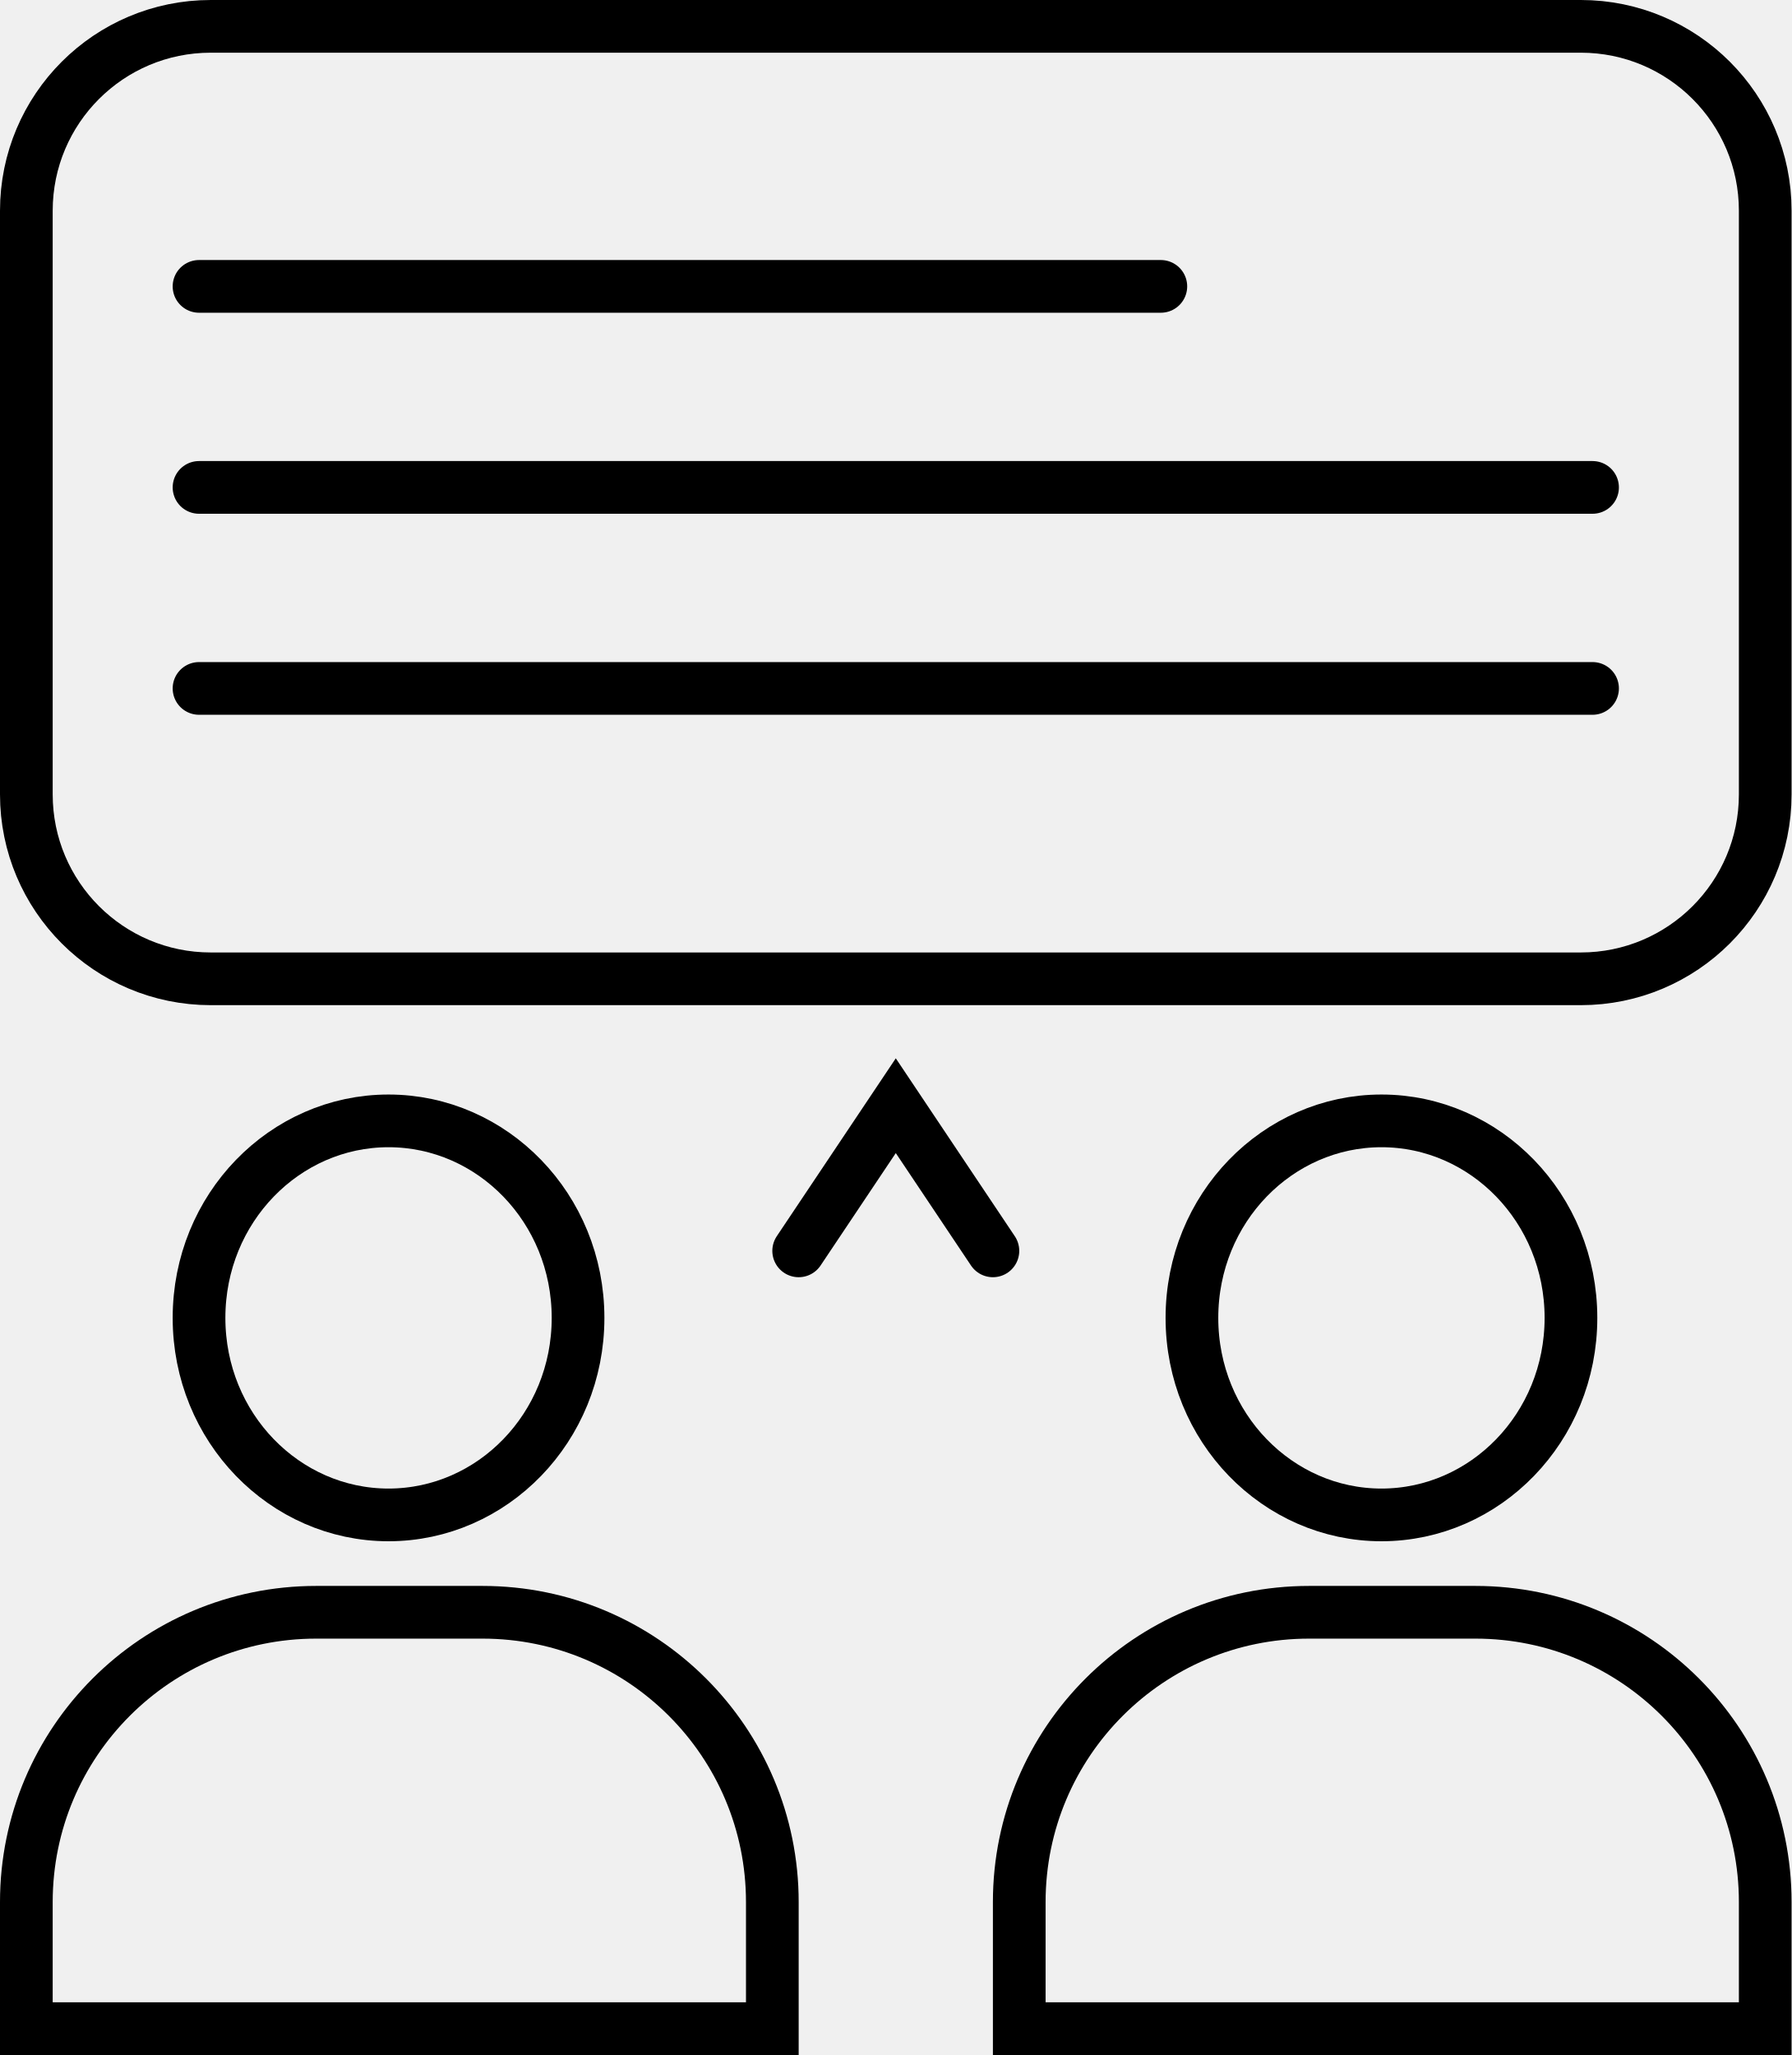
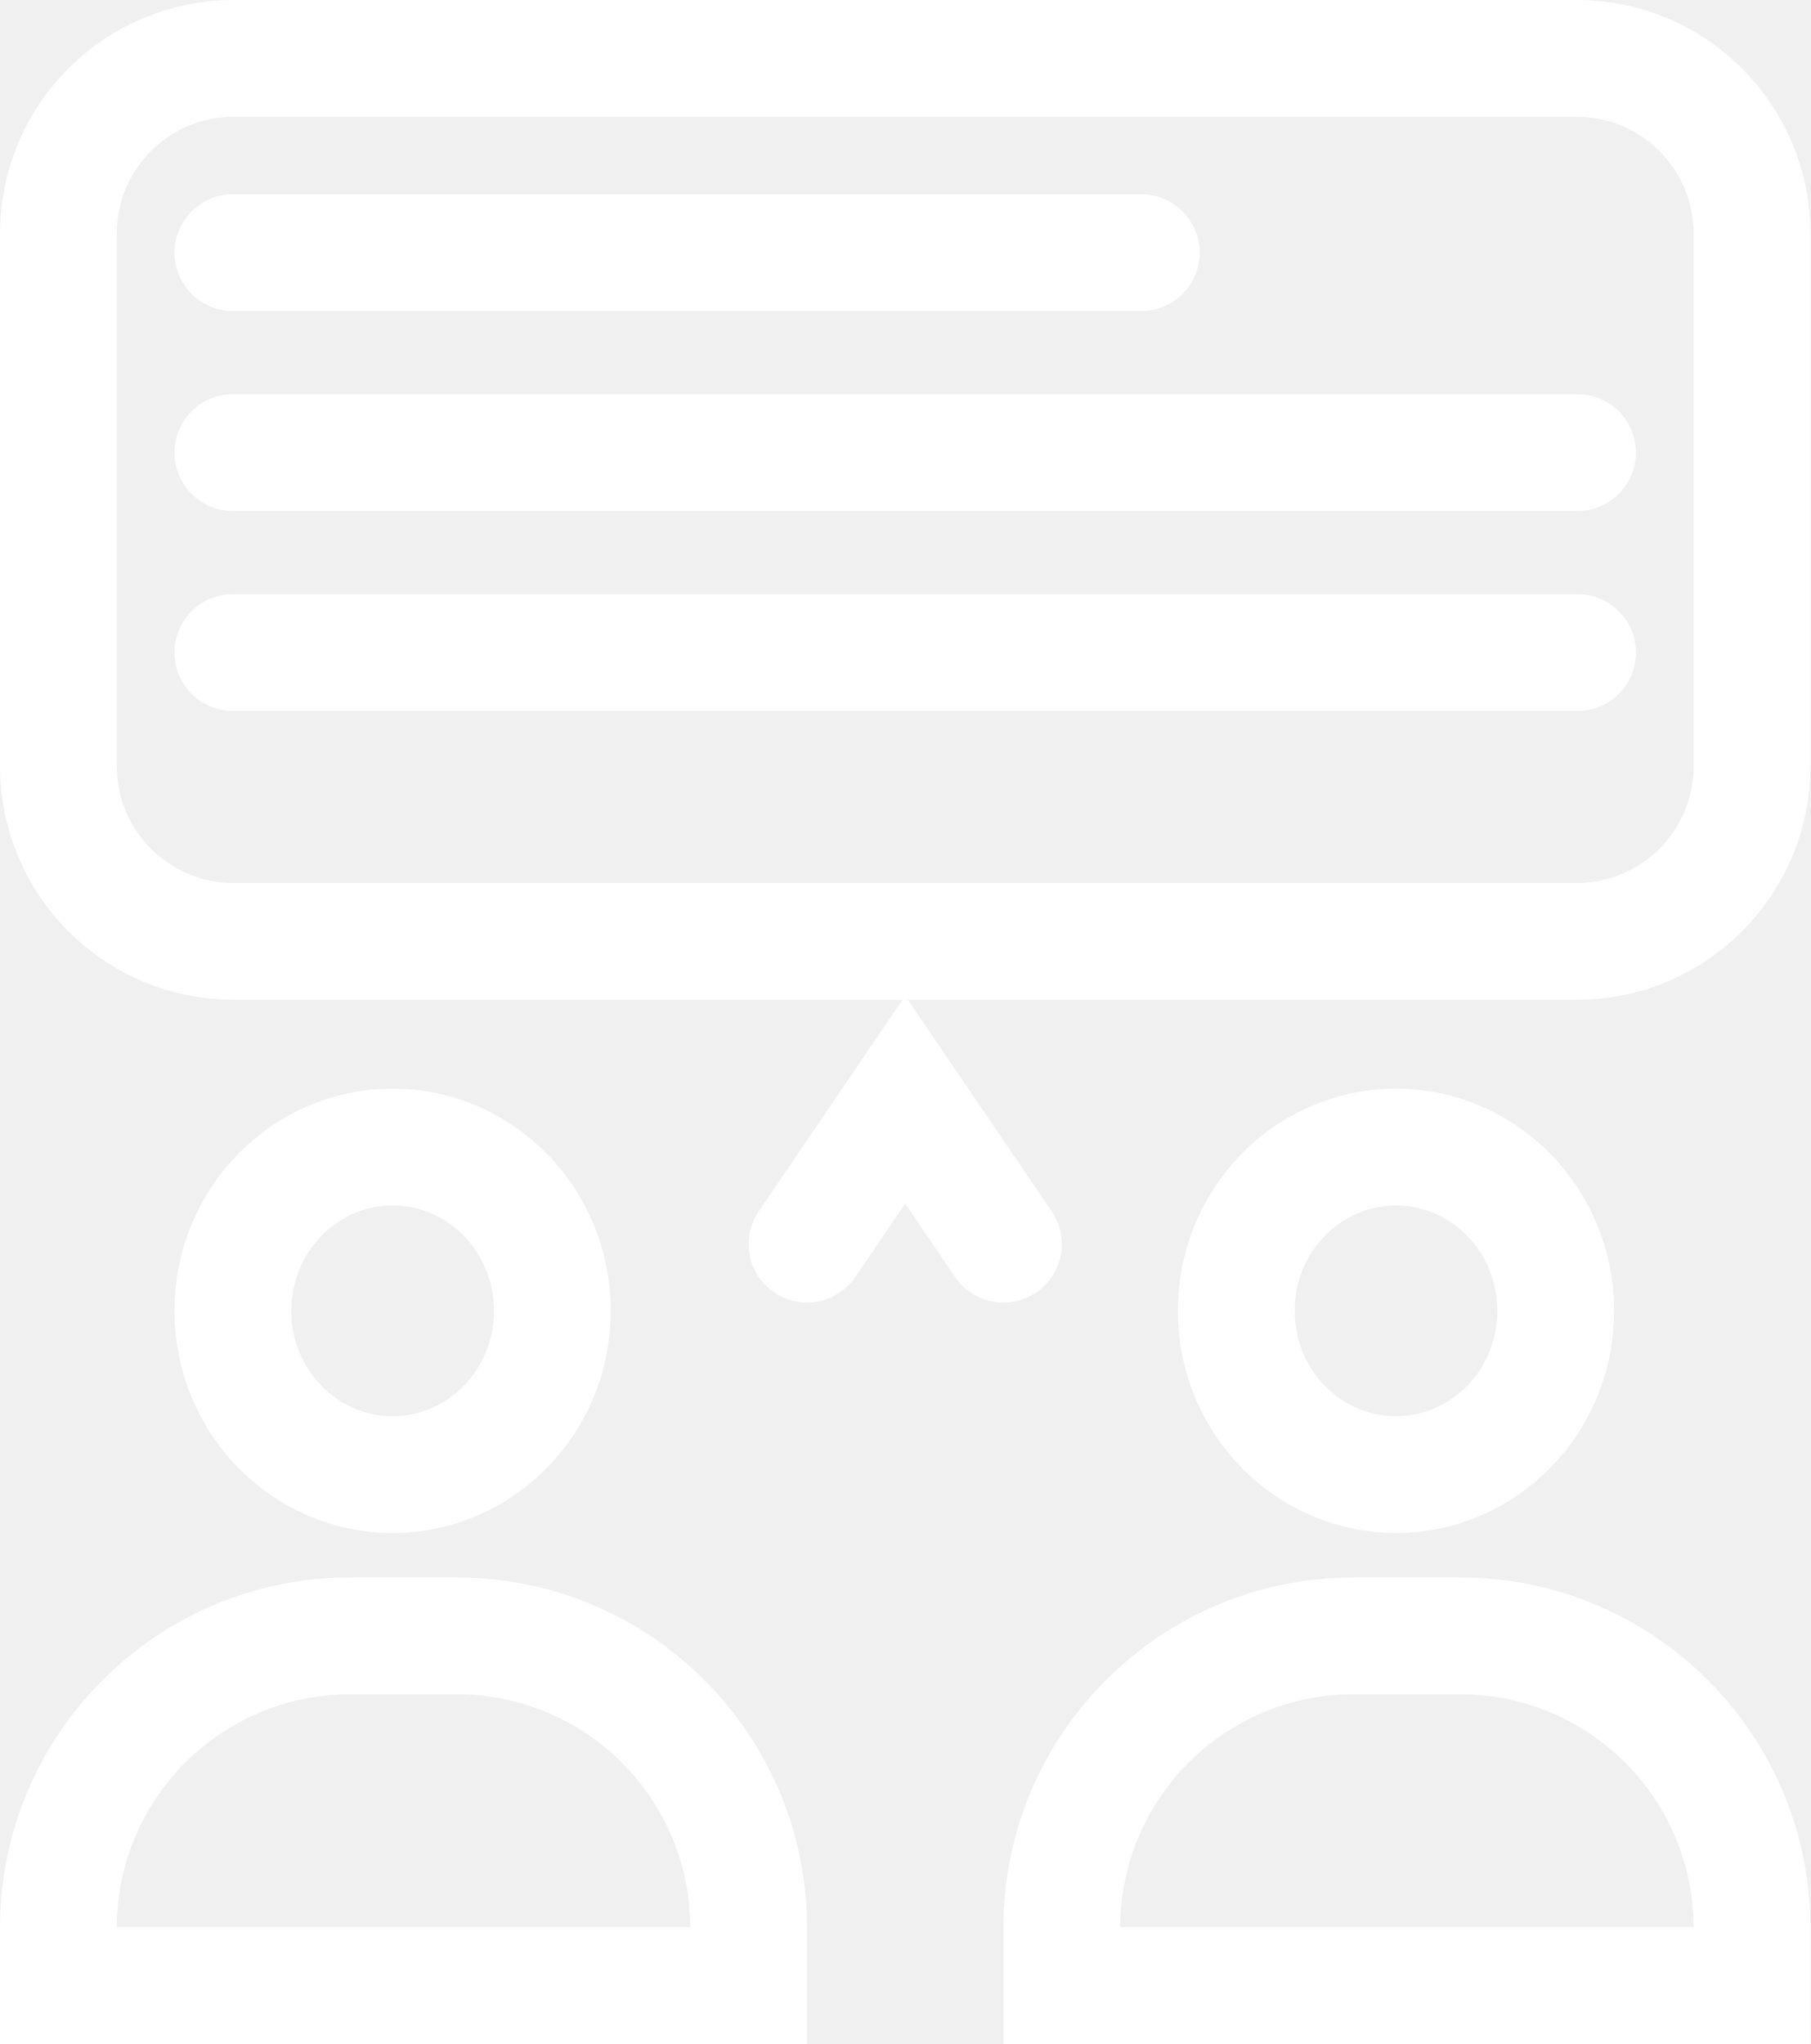
- <svg xmlns="http://www.w3.org/2000/svg" width="34" height="39" viewBox="0 0 34 39" fill="none">
-   <path d="M15.157 23.739L17 20.984L18.843 23.739" stroke="black" stroke-linecap="round" />
-   <path d="M10.97 25.011C10.97 27.092 9.344 28.75 7.373 28.75C5.403 28.75 3.777 27.092 3.777 25.011C3.777 22.93 5.403 21.272 7.373 21.272C9.344 21.272 10.97 22.93 10.97 25.011Z" stroke="black" />
-   <path d="M6 30.598H9.157C12.194 30.598 14.657 33.06 14.657 36.098V38.5H0.5V36.098C0.5 33.06 2.962 30.598 6 30.598Z" stroke="black" />
-   <path d="M29.813 25.011C29.813 27.092 28.187 28.75 26.217 28.75C24.247 28.75 22.62 27.092 22.62 25.011C22.62 22.93 24.247 21.272 26.217 21.272C28.187 21.272 29.813 22.93 29.813 25.011Z" stroke="black" />
-   <path d="M24.843 30.598H28C31.038 30.598 33.5 33.06 33.5 36.098V38.5H19.343V36.098C19.343 33.06 21.806 30.598 24.843 30.598Z" stroke="black" />
-   <rect x="0.5" y="0.5" width="33" height="18.076" rx="3.5" stroke="black" />
-   <line x1="3.777" y1="5.435" x2="22.03" y2="5.435" stroke="black" stroke-linecap="round" />
-   <line x1="3.777" y1="9.25" x2="30.223" y2="9.25" stroke="black" stroke-linecap="round" />
-   <line x1="3.777" y1="13.065" x2="30.223" y2="13.065" stroke="black" stroke-linecap="round" />
+ <svg xmlns="http://www.w3.org/2000/svg" width="31" height="35" viewBox="0 0 31 35" fill="none">
+   <path d="M13.819 21.304L15.5 18.831L17.181 21.304" stroke="white" stroke-width="2" stroke-linecap="round" />
+   <path d="M9.458 22.446C9.458 24.012 8.216 25.25 6.723 25.25C5.23 25.25 3.988 24.012 3.988 22.446C3.988 20.879 5.23 19.641 6.723 19.641C8.216 19.641 9.458 20.879 9.458 22.446Z" stroke="white" stroke-width="2" />
+   <path d="M1 33.011C1 30.249 3.239 28.011 6 28.011H7.819C10.581 28.011 12.819 30.249 12.819 33.011V34H1V33.011Z" stroke="white" stroke-width="2" />
+   <path d="M26.639 22.446C26.639 24.012 25.397 25.25 23.904 25.25C22.41 25.25 21.169 24.012 21.169 22.446C21.169 20.879 22.41 19.641 23.904 19.641C25.397 19.641 26.639 20.879 26.639 22.446Z" stroke="white" stroke-width="2" />
+   <path d="M18.181 33.011C18.181 30.249 20.419 28.011 23.181 28.011H25C27.761 28.011 30 30.249 30 33.011V34H18.181V33.011Z" stroke="white" stroke-width="2" />
+   <rect x="1" y="1" width="29" height="15.12" rx="3" stroke="white" stroke-width="2" />
+   <line x1="3.988" y1="4.326" x2="19.542" y2="4.326" stroke="white" stroke-width="2" stroke-linecap="round" />
+   <line x1="3.988" y1="7.75" x2="27.012" y2="7.75" stroke="white" stroke-width="2" stroke-linecap="round" />
+   <line x1="3.988" y1="11.174" x2="27.012" y2="11.174" stroke="white" stroke-width="2" stroke-linecap="round" />
</svg>
